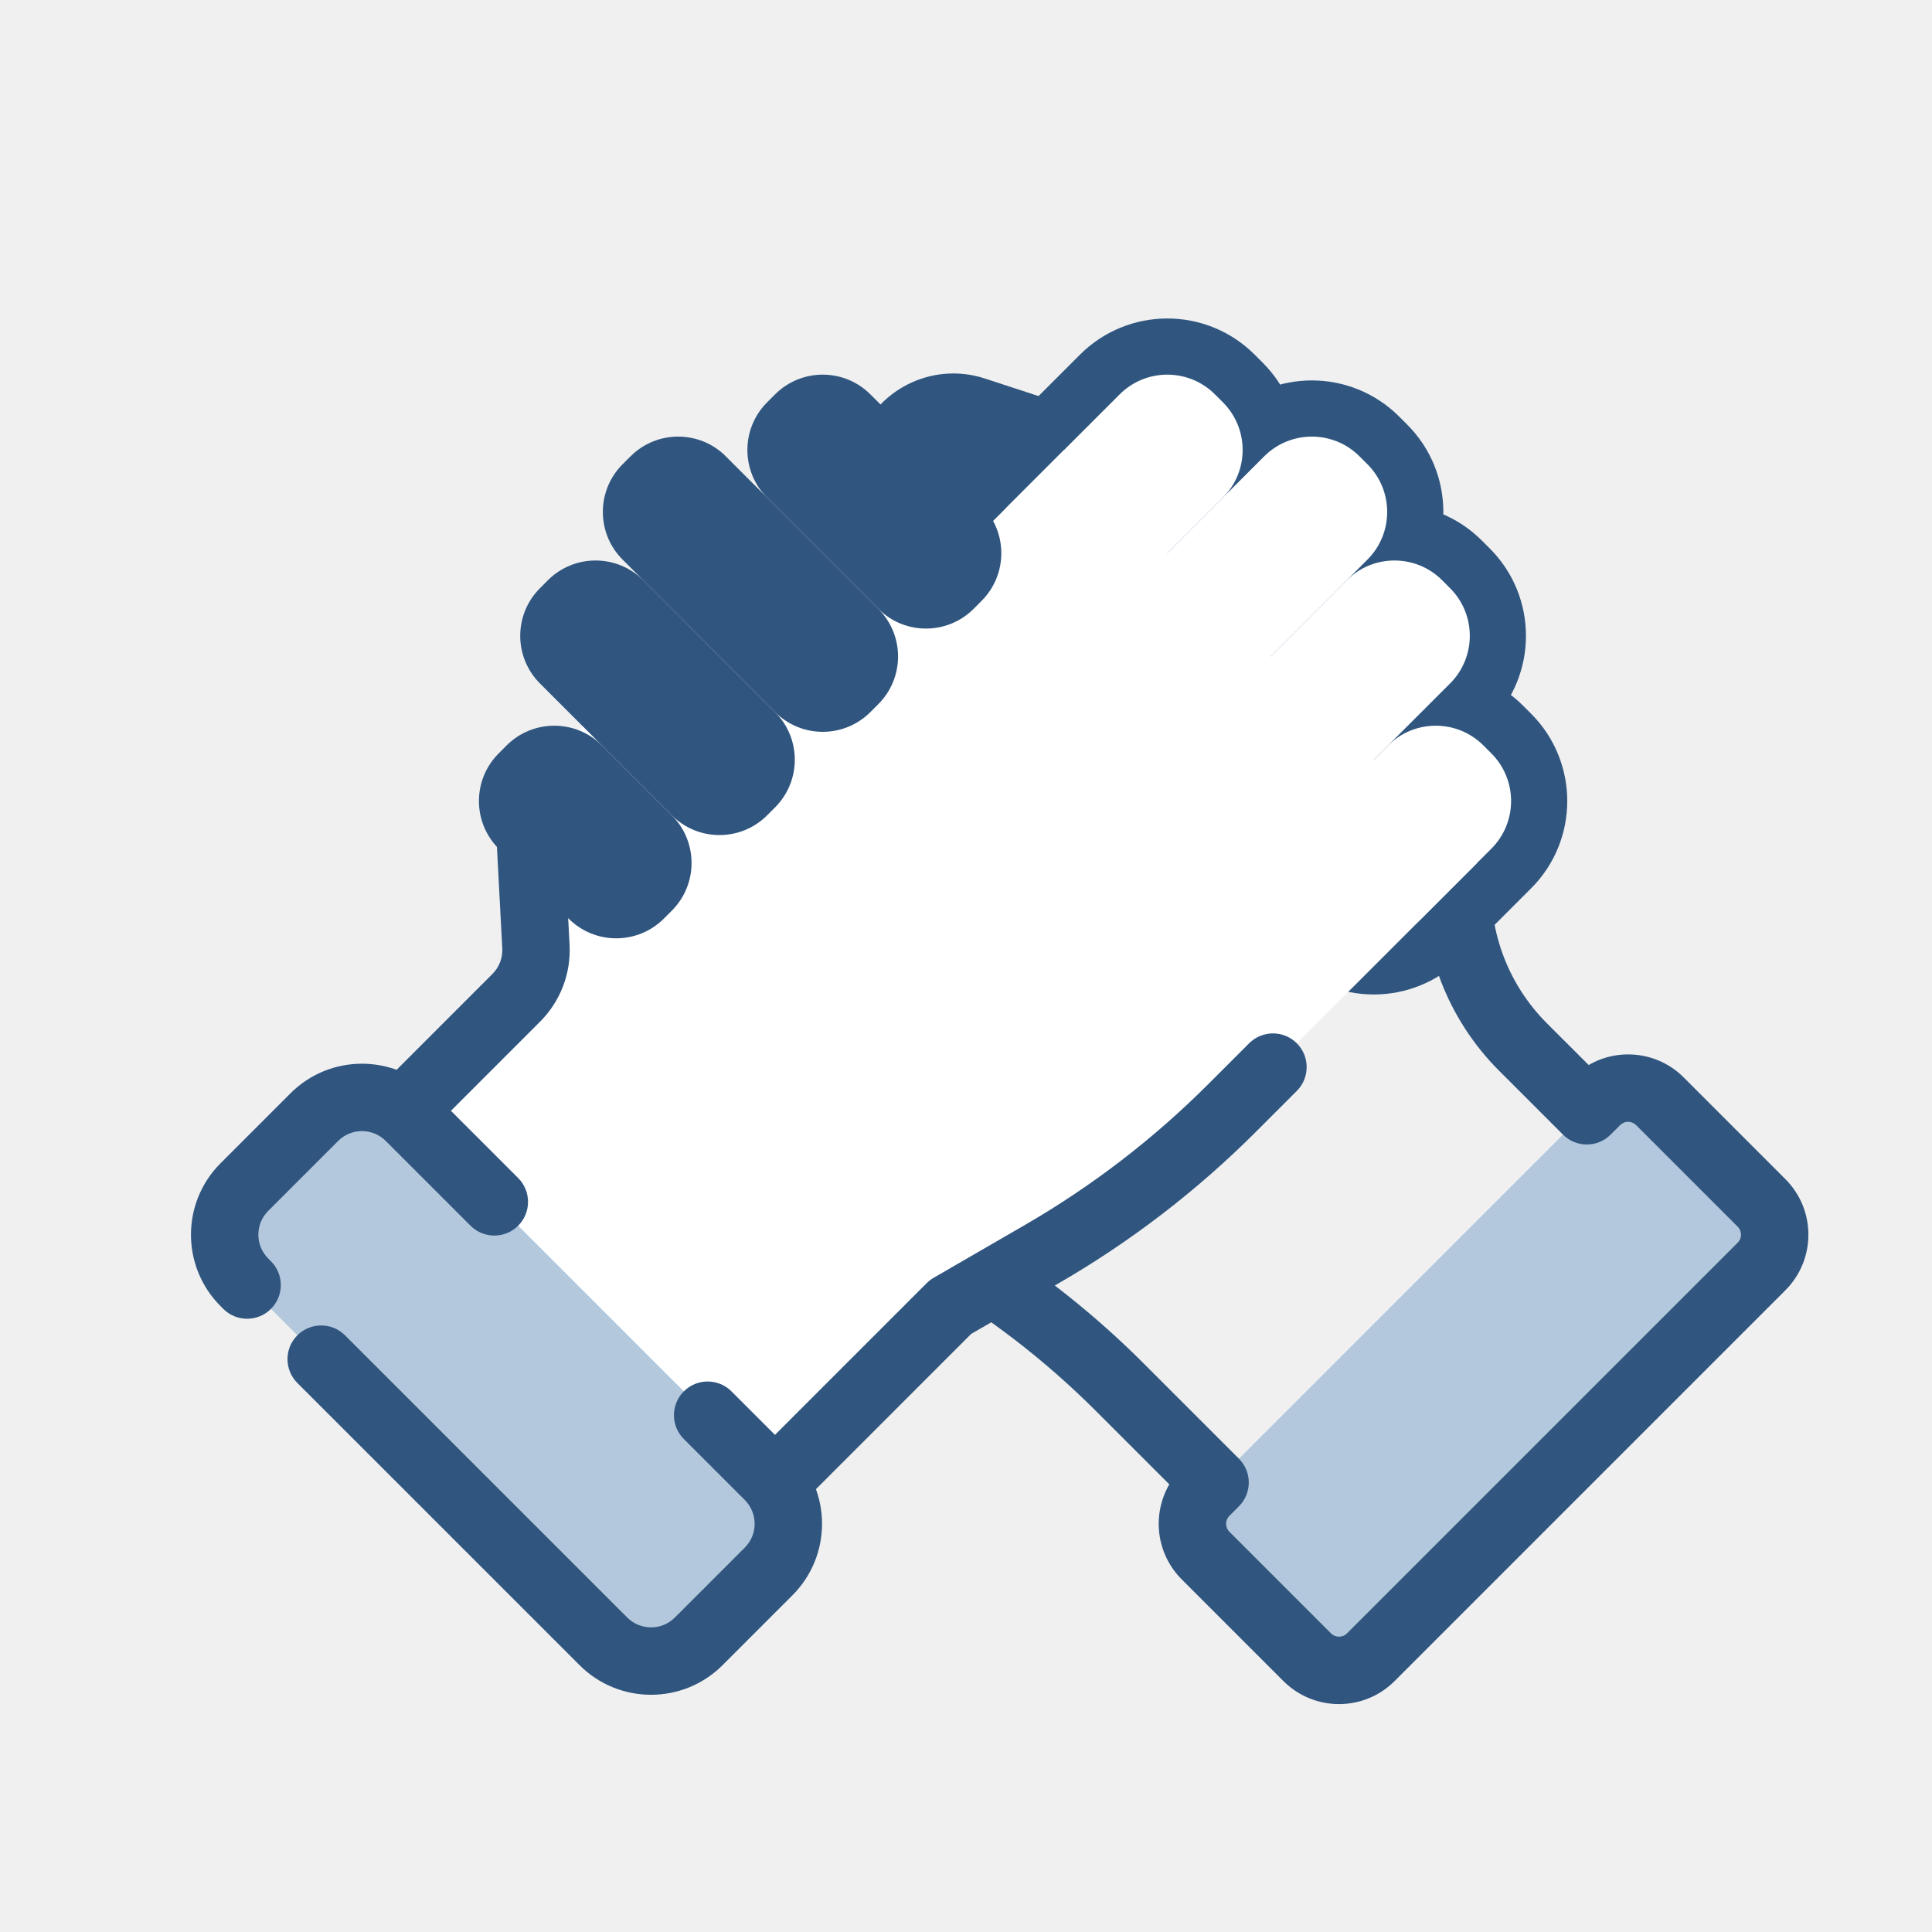
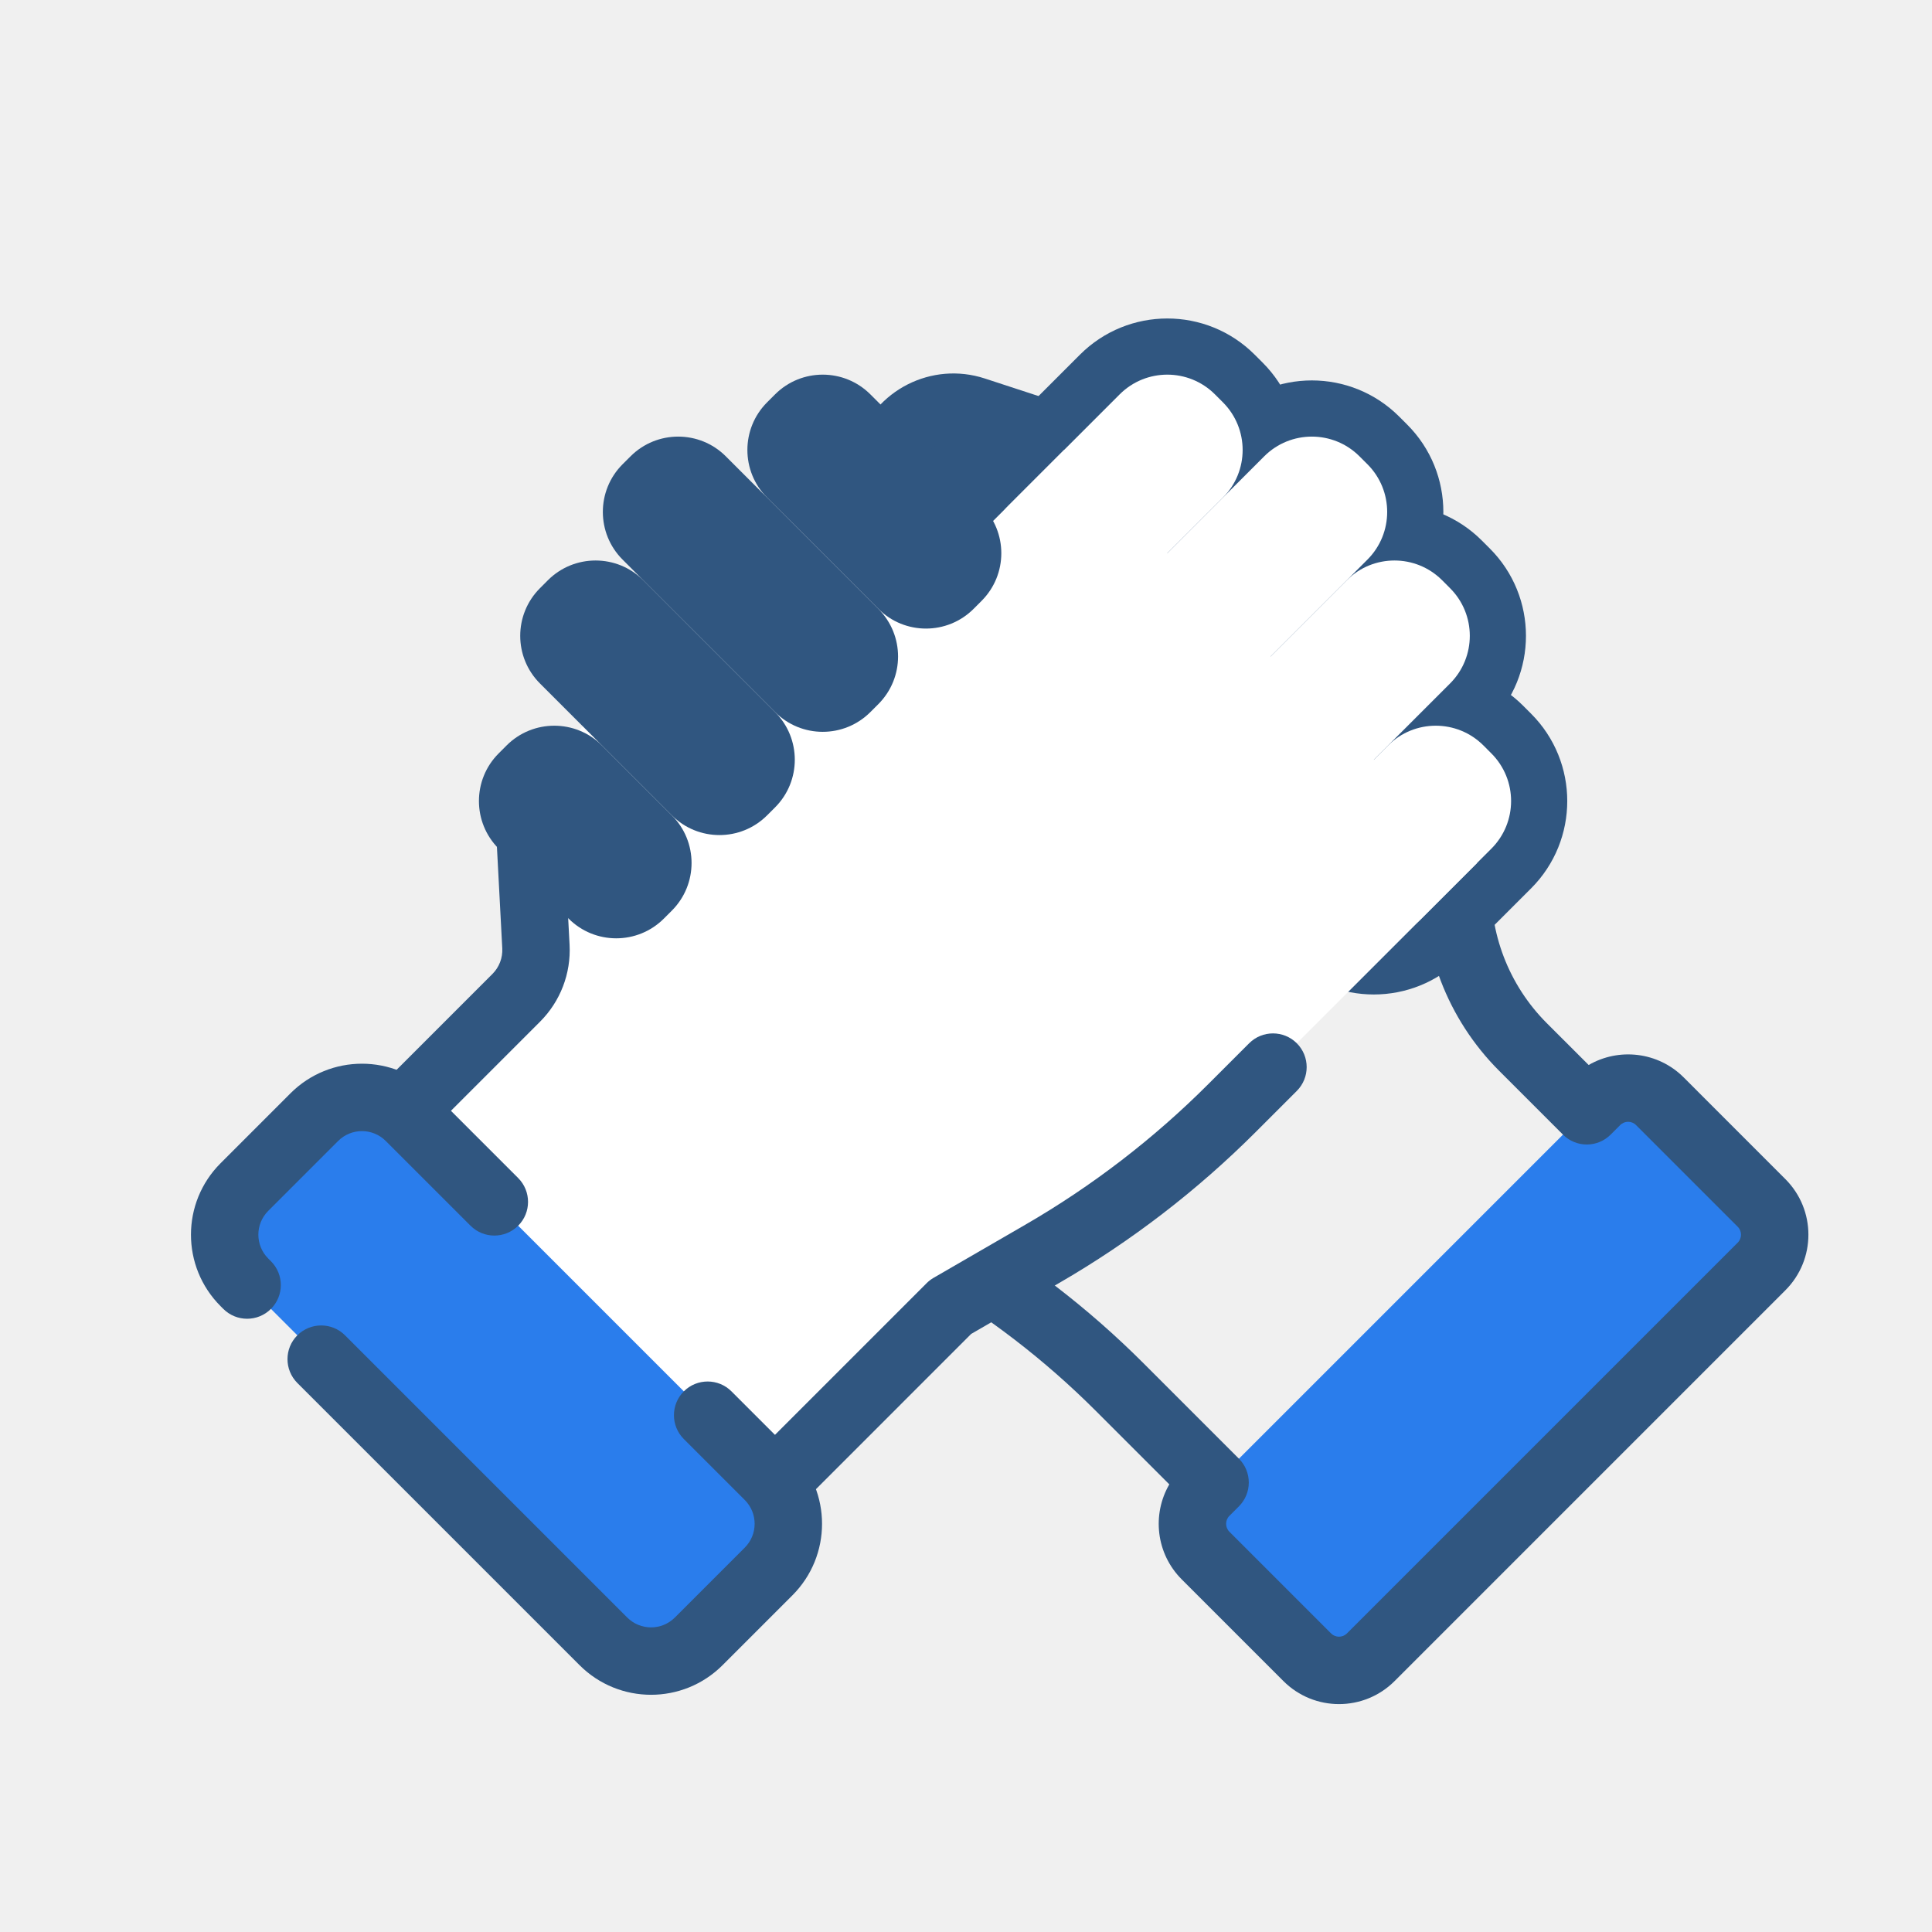
<svg xmlns="http://www.w3.org/2000/svg" width="86" height="86" viewBox="0 0 86 86" fill="none">
  <path d="M54.415 25.04C54.929 23.465 54.07 21.771 52.495 21.257L43.371 18.274C41.796 17.759 40.102 18.619 39.587 20.193L39.432 20.669C38.917 22.243 39.776 23.937 41.351 24.452L50.476 27.435C52.05 27.95 53.745 27.09 54.259 25.515L54.415 25.04Z" fill="#305680" />
  <path fill-rule="evenodd" clip-rule="evenodd" d="M56.911 42.304C54.763 40.156 54.763 36.673 56.911 34.526L60.022 31.414C62.17 29.266 65.652 29.266 67.8 31.414L68.153 31.768C70.301 33.916 70.301 37.398 68.153 39.546L65.042 42.657C62.894 44.805 59.412 44.805 57.264 42.657L56.911 42.304ZM60.446 38.061C60.251 38.256 60.251 38.573 60.446 38.768L60.8 39.122C60.995 39.317 61.311 39.317 61.507 39.122L64.618 36.01C64.813 35.815 64.813 35.499 64.618 35.303L64.264 34.95C64.069 34.755 63.752 34.755 63.557 34.95L60.446 38.061Z" fill="#305680" />
  <path fill-rule="evenodd" clip-rule="evenodd" d="M52.315 37.707C50.167 35.56 50.167 32.077 52.315 29.929L58.184 24.061C60.332 21.913 63.814 21.913 65.962 24.061L66.315 24.414C68.463 26.562 68.463 30.044 66.315 32.192L60.447 38.061C58.299 40.209 54.816 40.209 52.668 38.061L52.315 37.707ZM55.85 33.465C55.655 33.66 55.655 33.977 55.85 34.172L56.204 34.525C56.399 34.721 56.716 34.721 56.911 34.525L62.78 28.657C62.975 28.461 62.975 28.145 62.78 27.95L62.426 27.596C62.231 27.401 61.914 27.401 61.719 27.596L55.85 33.465Z" fill="#305680" />
  <path fill-rule="evenodd" clip-rule="evenodd" d="M47.718 33.111C45.57 30.964 45.57 27.481 47.718 25.333L54.506 18.545C56.654 16.397 60.136 16.397 62.284 18.545L62.638 18.899C64.786 21.047 64.786 24.529 62.638 26.677L55.85 33.465C53.702 35.613 50.219 35.613 48.072 33.465L47.718 33.111ZM51.254 28.869C51.059 29.064 51.059 29.381 51.254 29.576L51.607 29.929C51.803 30.125 52.119 30.125 52.314 29.929L59.102 23.141C59.298 22.946 59.298 22.63 59.102 22.434L58.749 22.081C58.554 21.886 58.237 21.886 58.042 22.081L51.254 28.869Z" fill="#305680" />
  <path fill-rule="evenodd" clip-rule="evenodd" d="M43.123 28.515C40.975 26.367 40.975 22.885 43.123 20.737L48.072 15.788C50.22 13.64 53.702 13.64 55.85 15.787L56.204 16.141C58.352 18.289 58.352 21.771 56.204 23.919L51.254 28.869C49.106 31.017 45.624 31.017 43.476 28.869L43.123 28.515ZM46.658 24.273C46.463 24.468 46.463 24.785 46.658 24.98L47.011 25.333C47.207 25.529 47.523 25.529 47.719 25.333L52.668 20.384C52.863 20.188 52.863 19.872 52.668 19.677L52.315 19.323C52.119 19.128 51.803 19.128 51.608 19.323L46.658 24.273Z" fill="#305680" />
-   <path d="M78.413 56.375C79.194 55.594 79.194 54.328 78.413 53.547L73.888 49.021C73.106 48.24 71.84 48.24 71.059 49.021L53.665 66.416C52.884 67.197 52.884 68.463 53.665 69.244L58.19 73.769C58.971 74.55 60.237 74.55 61.019 73.769L78.413 56.375Z" fill="#B4C8DD" />
+   <path d="M78.413 56.375C79.194 55.594 79.194 54.328 78.413 53.547L73.888 49.021C73.106 48.24 71.84 48.24 71.059 49.021L53.665 66.416C52.884 67.197 52.884 68.463 53.665 69.244L58.19 73.769C58.971 74.55 60.237 74.55 61.019 73.769L78.413 56.375Z" fill="#2A7DEC" />
  <path fill-rule="evenodd" clip-rule="evenodd" d="M38.161 19.728C38.933 17.365 41.474 16.076 43.837 16.848L52.961 19.831L52.495 21.257L52.961 19.831C55.324 20.603 56.612 23.144 55.84 25.506L55.685 25.982C55.434 26.75 54.995 27.405 54.437 27.912L60.134 28.184C60.507 28.201 60.859 28.358 61.123 28.621L63.129 30.627C65.371 32.869 66.556 35.958 66.39 39.125C66.264 41.516 67.159 43.849 68.852 45.543L70.717 47.407C72.056 46.629 73.801 46.813 74.948 47.96L79.473 52.486C80.84 53.853 80.84 56.069 79.473 57.435L62.079 74.83C60.712 76.197 58.496 76.197 57.129 74.83L52.604 70.305C51.457 69.158 51.272 67.414 52.05 66.074L48.781 62.806C46.505 60.53 43.942 58.561 41.157 56.948L41.908 55.65L41.157 56.948L38.88 55.63C37.38 54.762 35.999 53.701 34.773 52.475C34.492 52.194 34.334 51.812 34.334 51.414C34.334 51.017 34.492 50.635 34.773 50.354L52.097 33.03L49.35 30.283C48.912 29.845 48.788 29.182 49.039 28.616C49.048 28.595 49.058 28.574 49.068 28.553L40.885 25.878C38.523 25.106 37.234 22.565 38.006 20.203L38.161 19.728ZM54.215 30.905L55.279 31.969C55.56 32.251 55.718 32.632 55.718 33.03C55.718 33.428 55.56 33.809 55.279 34.091L38.002 51.367C38.746 51.989 39.543 52.547 40.383 53.034L42.66 54.352C45.671 56.095 48.442 58.224 50.903 60.685L55.149 64.931C55.43 65.212 55.588 65.594 55.588 65.992C55.588 66.389 55.43 66.771 55.149 67.052L54.725 67.476C54.53 67.671 54.53 67.988 54.725 68.183L59.25 72.709C59.446 72.904 59.762 72.904 59.957 72.709L77.352 55.314C77.547 55.119 77.547 54.802 77.352 54.607L72.827 50.082C72.631 49.886 72.315 49.886 72.119 50.082L71.695 50.506C71.413 50.788 71.032 50.946 70.634 50.946C70.236 50.946 69.855 50.788 69.573 50.506L66.731 47.664C64.436 45.369 63.223 42.208 63.394 38.967C63.516 36.649 62.648 34.389 61.007 32.748L59.412 31.153L54.215 30.905ZM42.904 19.7C42.117 19.443 41.27 19.872 41.013 20.66L40.857 21.135C40.6 21.922 41.03 22.769 41.817 23.027L50.942 26.009C51.729 26.267 52.576 25.837 52.834 25.05L52.989 24.574C53.246 23.787 52.816 22.94 52.029 22.683L42.904 19.7Z" fill="#305680" />
  <path d="M58.678 40.536C57.506 39.364 57.506 37.465 58.678 36.293L61.789 33.182C62.961 32.011 64.86 32.011 66.032 33.182L66.385 33.536C67.557 34.707 67.557 36.607 66.385 37.778L63.274 40.889C62.102 42.061 60.203 42.061 59.031 40.889L58.678 40.536Z" fill="white" />
  <path d="M54.082 35.94C52.911 34.768 52.911 32.869 54.082 31.697L59.951 25.828C61.123 24.657 63.022 24.657 64.194 25.828L64.547 26.182C65.719 27.353 65.719 29.253 64.547 30.424L58.678 36.293C57.507 37.465 55.607 37.465 54.436 36.293L54.082 35.94Z" fill="white" />
  <path d="M49.486 31.344C48.314 30.172 48.314 28.273 49.486 27.101L56.274 20.313C57.445 19.142 59.345 19.142 60.516 20.313L60.87 20.666C62.041 21.838 62.041 23.738 60.87 24.909L54.082 31.697C52.91 32.869 51.011 32.869 49.839 31.697L49.486 31.344Z" fill="white" />
  <path d="M44.89 26.747C43.718 25.576 43.718 23.676 44.89 22.505L49.84 17.555C51.011 16.384 52.91 16.384 54.082 17.555L54.436 17.909C55.607 19.08 55.607 20.98 54.436 22.151L49.486 27.101C48.314 28.272 46.415 28.272 45.243 27.101L44.89 26.747Z" fill="white" />
  <path d="M28.345 34.101C27.173 32.929 27.173 31.03 28.345 29.858L35.133 23.07C36.305 21.899 38.204 21.899 39.376 23.07L39.729 23.424C40.901 24.595 40.901 26.495 39.729 27.666L32.941 34.455C31.77 35.626 29.87 35.626 28.698 34.455L28.345 34.101Z" fill="white" />
  <path d="M17.951 49.445L20.793 46.603C22.787 44.609 23.841 41.862 23.693 39.046C23.548 36.303 24.575 33.629 26.516 31.687L28.522 29.682L38.173 29.222L47.366 20.03L65.75 38.415L54.61 49.555C52.242 51.923 49.575 53.972 46.676 55.65C43.778 57.328 41.111 59.377 38.742 61.745L34.497 65.991L17.951 49.445Z" fill="white" />
-   <path d="M10.172 56.375C9.391 55.594 9.391 54.327 10.172 53.546L14.697 49.021C15.478 48.24 16.745 48.24 17.526 49.021L34.92 66.415C35.701 67.196 35.701 68.463 34.92 69.244L30.395 73.769C29.614 74.55 28.348 74.55 27.567 73.769L10.172 56.375Z" fill="#B4C8DD" />
+   <path d="M10.172 56.375C9.391 55.594 9.391 54.327 10.172 53.546L14.697 49.021C15.478 48.24 16.745 48.24 17.526 49.021L34.92 66.415C35.701 67.196 35.701 68.463 34.92 69.244L30.395 73.769C29.614 74.55 28.348 74.55 27.567 73.769L10.172 56.375Z" fill="#2A7DEC" />
  <path d="M29.905 40.536C31.077 39.364 31.077 37.465 29.905 36.293L26.794 33.182C25.622 32.011 23.723 32.011 22.551 33.182L22.198 33.536C21.026 34.707 21.026 36.607 22.198 37.778L25.309 40.889C26.48 42.061 28.38 42.061 29.552 40.889L29.905 40.536Z" fill="#305680" />
  <path d="M34.501 35.94C35.672 34.768 35.672 32.869 34.501 31.697L28.632 25.828C27.46 24.657 25.561 24.657 24.389 25.828L24.036 26.182C22.864 27.353 22.864 29.253 24.036 30.424L29.905 36.293C31.076 37.465 32.976 37.465 34.147 36.293L34.501 35.94Z" fill="#305680" />
  <path d="M39.097 31.344C40.269 30.172 40.269 28.273 39.097 27.101L32.309 20.313C31.138 19.142 29.238 19.142 28.067 20.313L27.713 20.666C26.542 21.838 26.542 23.738 27.713 24.909L34.501 31.697C35.673 32.869 37.572 32.869 38.744 31.697L39.097 31.344Z" fill="#305680" />
  <path d="M43.693 26.747C44.865 25.576 44.865 23.677 43.693 22.505L38.744 17.555C37.572 16.384 35.672 16.384 34.501 17.555L34.147 17.909C32.976 19.08 32.976 20.98 34.147 22.151L39.097 27.101C40.269 28.273 42.168 28.273 43.34 27.101L43.693 26.747Z" fill="#305680" />
  <path fill-rule="evenodd" clip-rule="evenodd" d="M33.436 67.052C32.85 66.466 32.85 65.516 33.436 64.931L41.249 57.117C41.341 57.025 41.445 56.945 41.558 56.88L45.641 54.516C48.615 52.794 51.351 50.692 53.781 48.262L55.604 46.439C56.19 45.854 57.139 45.854 57.725 46.439C58.311 47.025 58.311 47.975 57.725 48.561L55.902 50.384C53.288 52.998 50.344 55.26 47.144 57.112L43.231 59.377L35.557 67.052C34.971 67.638 34.021 67.638 33.436 67.052Z" fill="#305680" />
  <path fill-rule="evenodd" clip-rule="evenodd" d="M13.236 59.439C13.822 58.854 14.772 58.854 15.358 59.439L27.92 72.001C28.506 72.587 29.455 72.587 30.041 72.001L33.152 68.89C33.738 68.305 33.738 67.355 33.152 66.769L30.439 64.056C29.853 63.47 29.853 62.52 30.439 61.934C31.025 61.349 31.975 61.349 32.56 61.934L35.274 64.648C37.031 66.405 37.031 69.254 35.274 71.012L32.163 74.123C30.405 75.88 27.556 75.88 25.799 74.123L13.236 61.561C12.651 60.975 12.651 60.025 13.236 59.439Z" fill="#305680" />
  <path fill-rule="evenodd" clip-rule="evenodd" d="M9.819 58.142C8.061 56.385 8.061 53.536 9.819 51.779L12.93 48.667C14.687 46.91 17.536 46.91 19.294 48.667L23.066 52.439C23.651 53.025 23.651 53.975 23.066 54.56C22.48 55.146 21.53 55.146 20.944 54.56L17.172 50.789C16.587 50.203 15.637 50.203 15.051 50.789L11.94 53.9C11.354 54.486 11.354 55.435 11.94 56.021L12.061 56.142C12.647 56.728 12.647 57.678 12.061 58.263C11.475 58.849 10.525 58.849 9.94 58.263L9.819 58.142Z" fill="#305680" />
  <path fill-rule="evenodd" clip-rule="evenodd" d="M23.387 33.24C24.215 33.196 24.921 33.832 24.964 34.659L25.354 42.057C25.421 43.331 24.944 44.574 24.042 45.476L19.012 50.506C18.426 51.092 17.476 51.092 16.89 50.506C16.304 49.92 16.304 48.97 16.89 48.385L21.92 43.354C22.221 43.054 22.38 42.639 22.358 42.215L21.968 34.816C21.925 33.989 22.56 33.283 23.387 33.24Z" fill="#305680" />
</svg>
